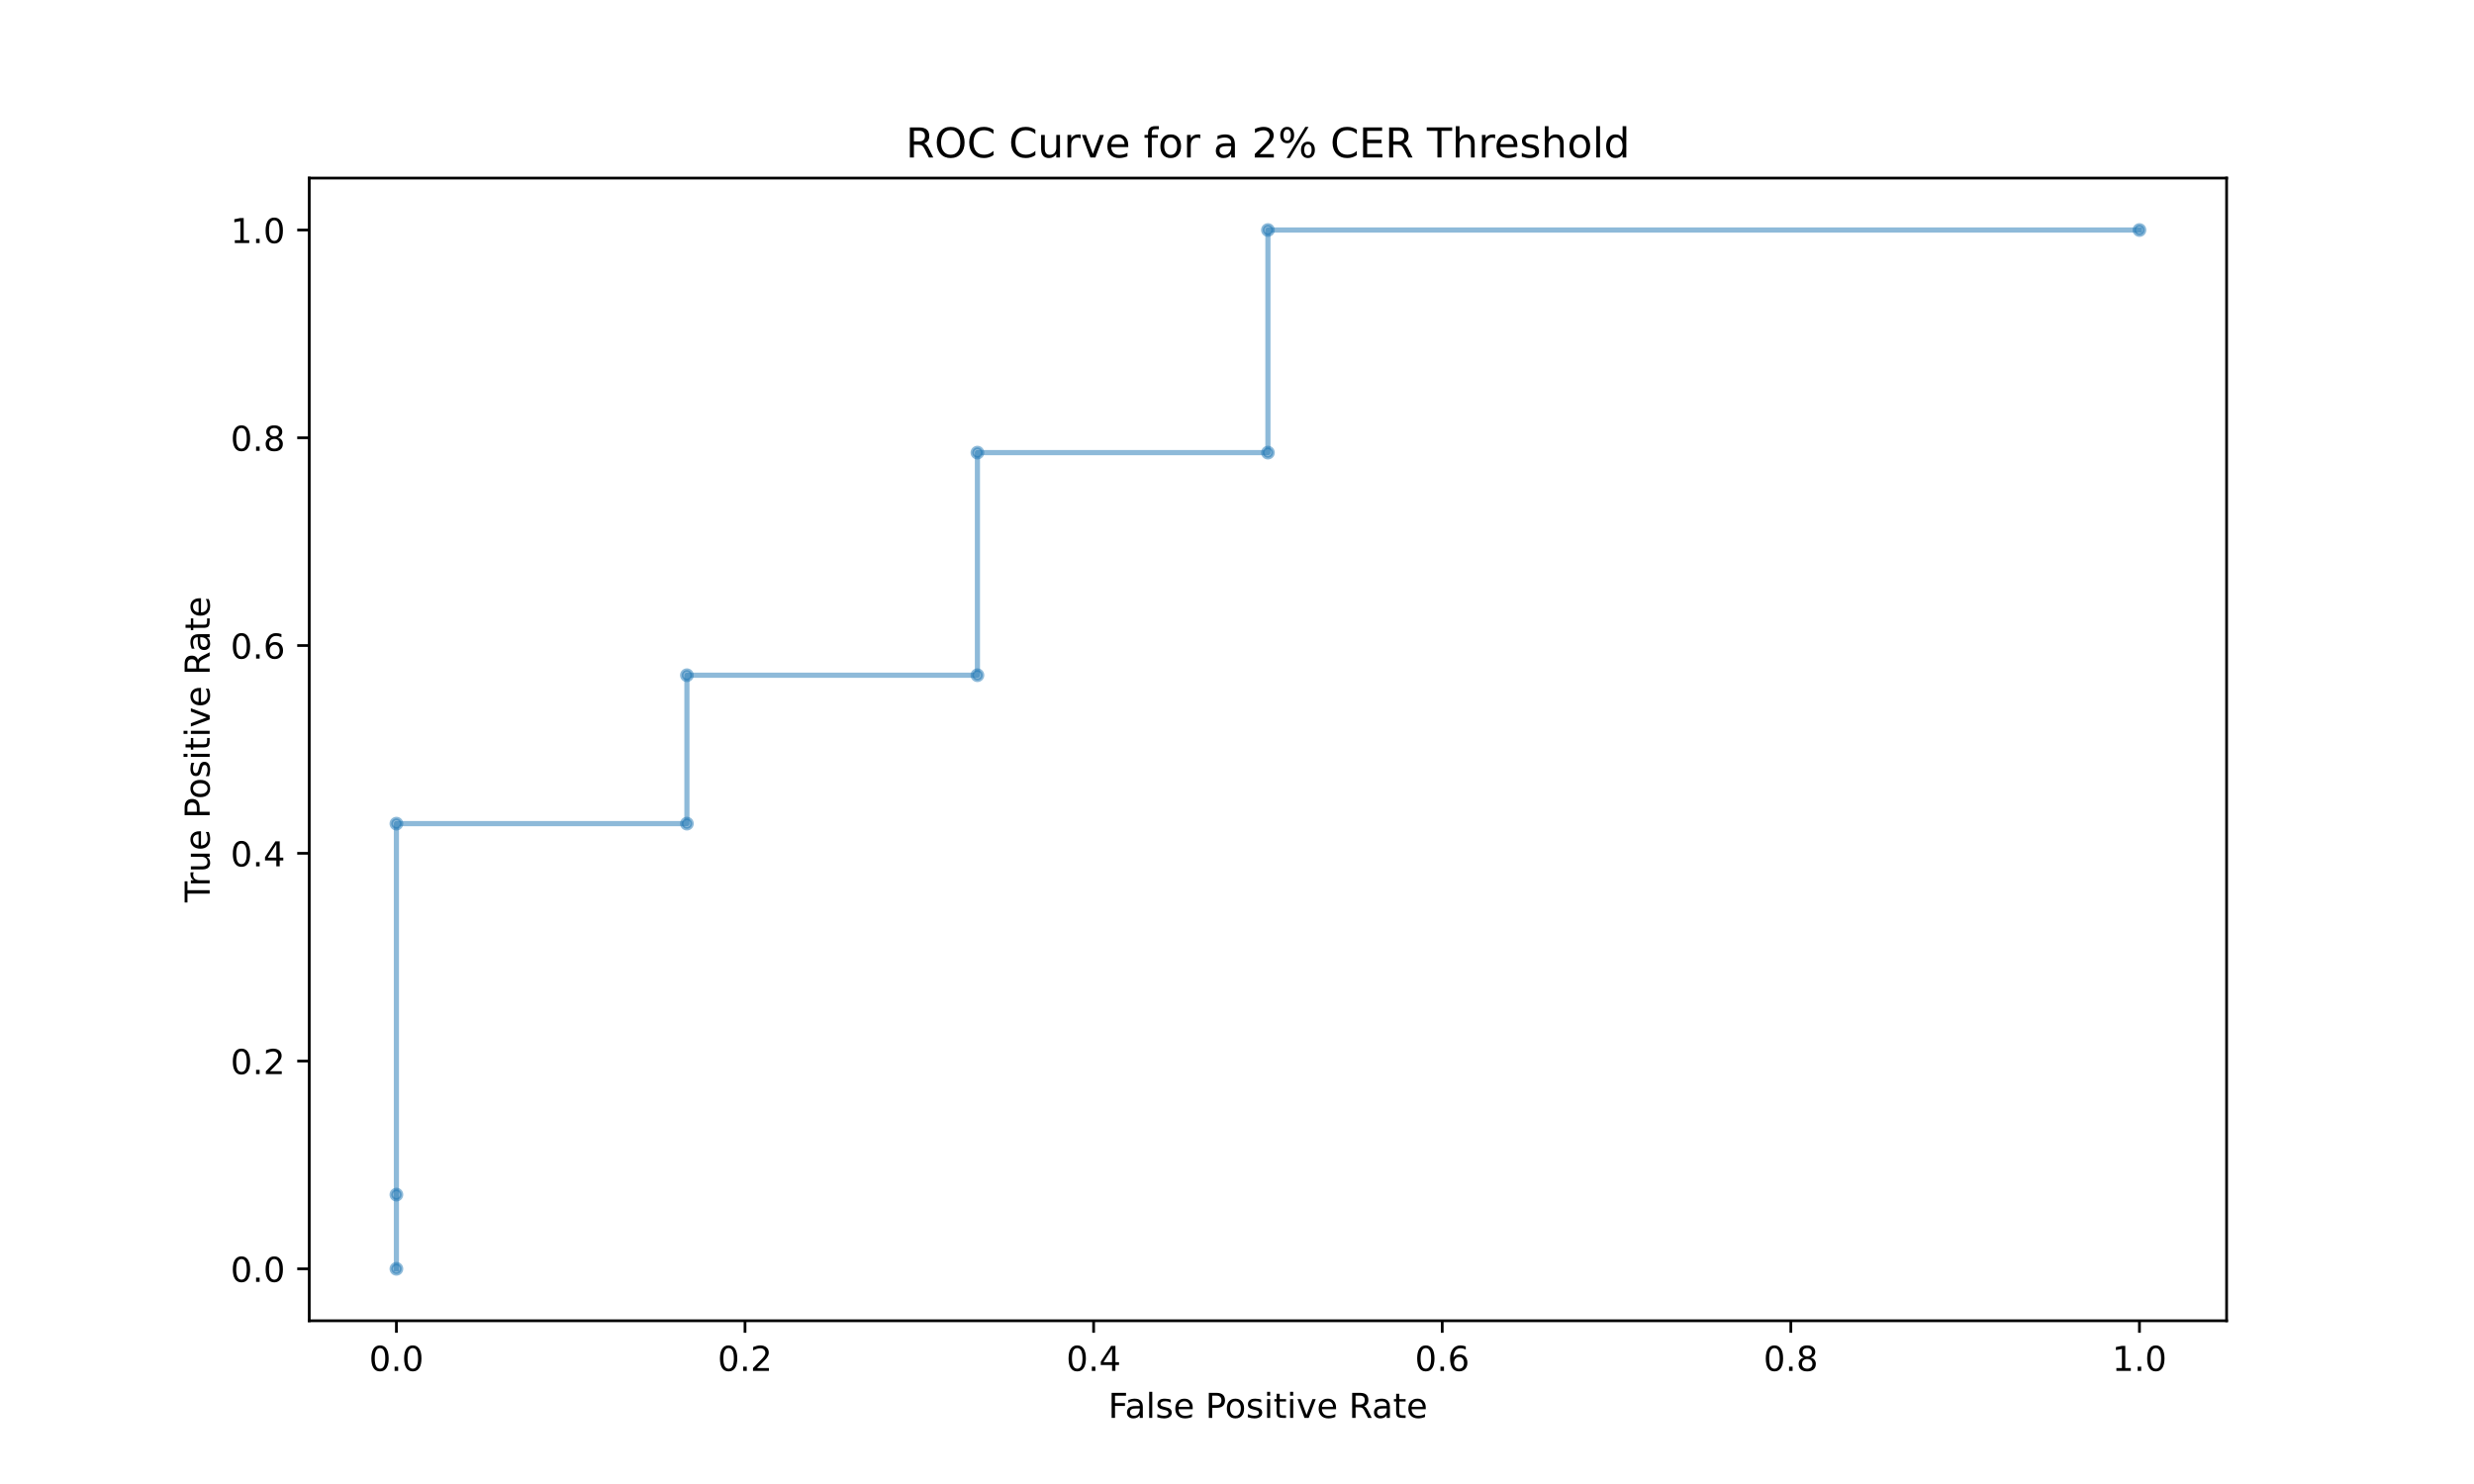
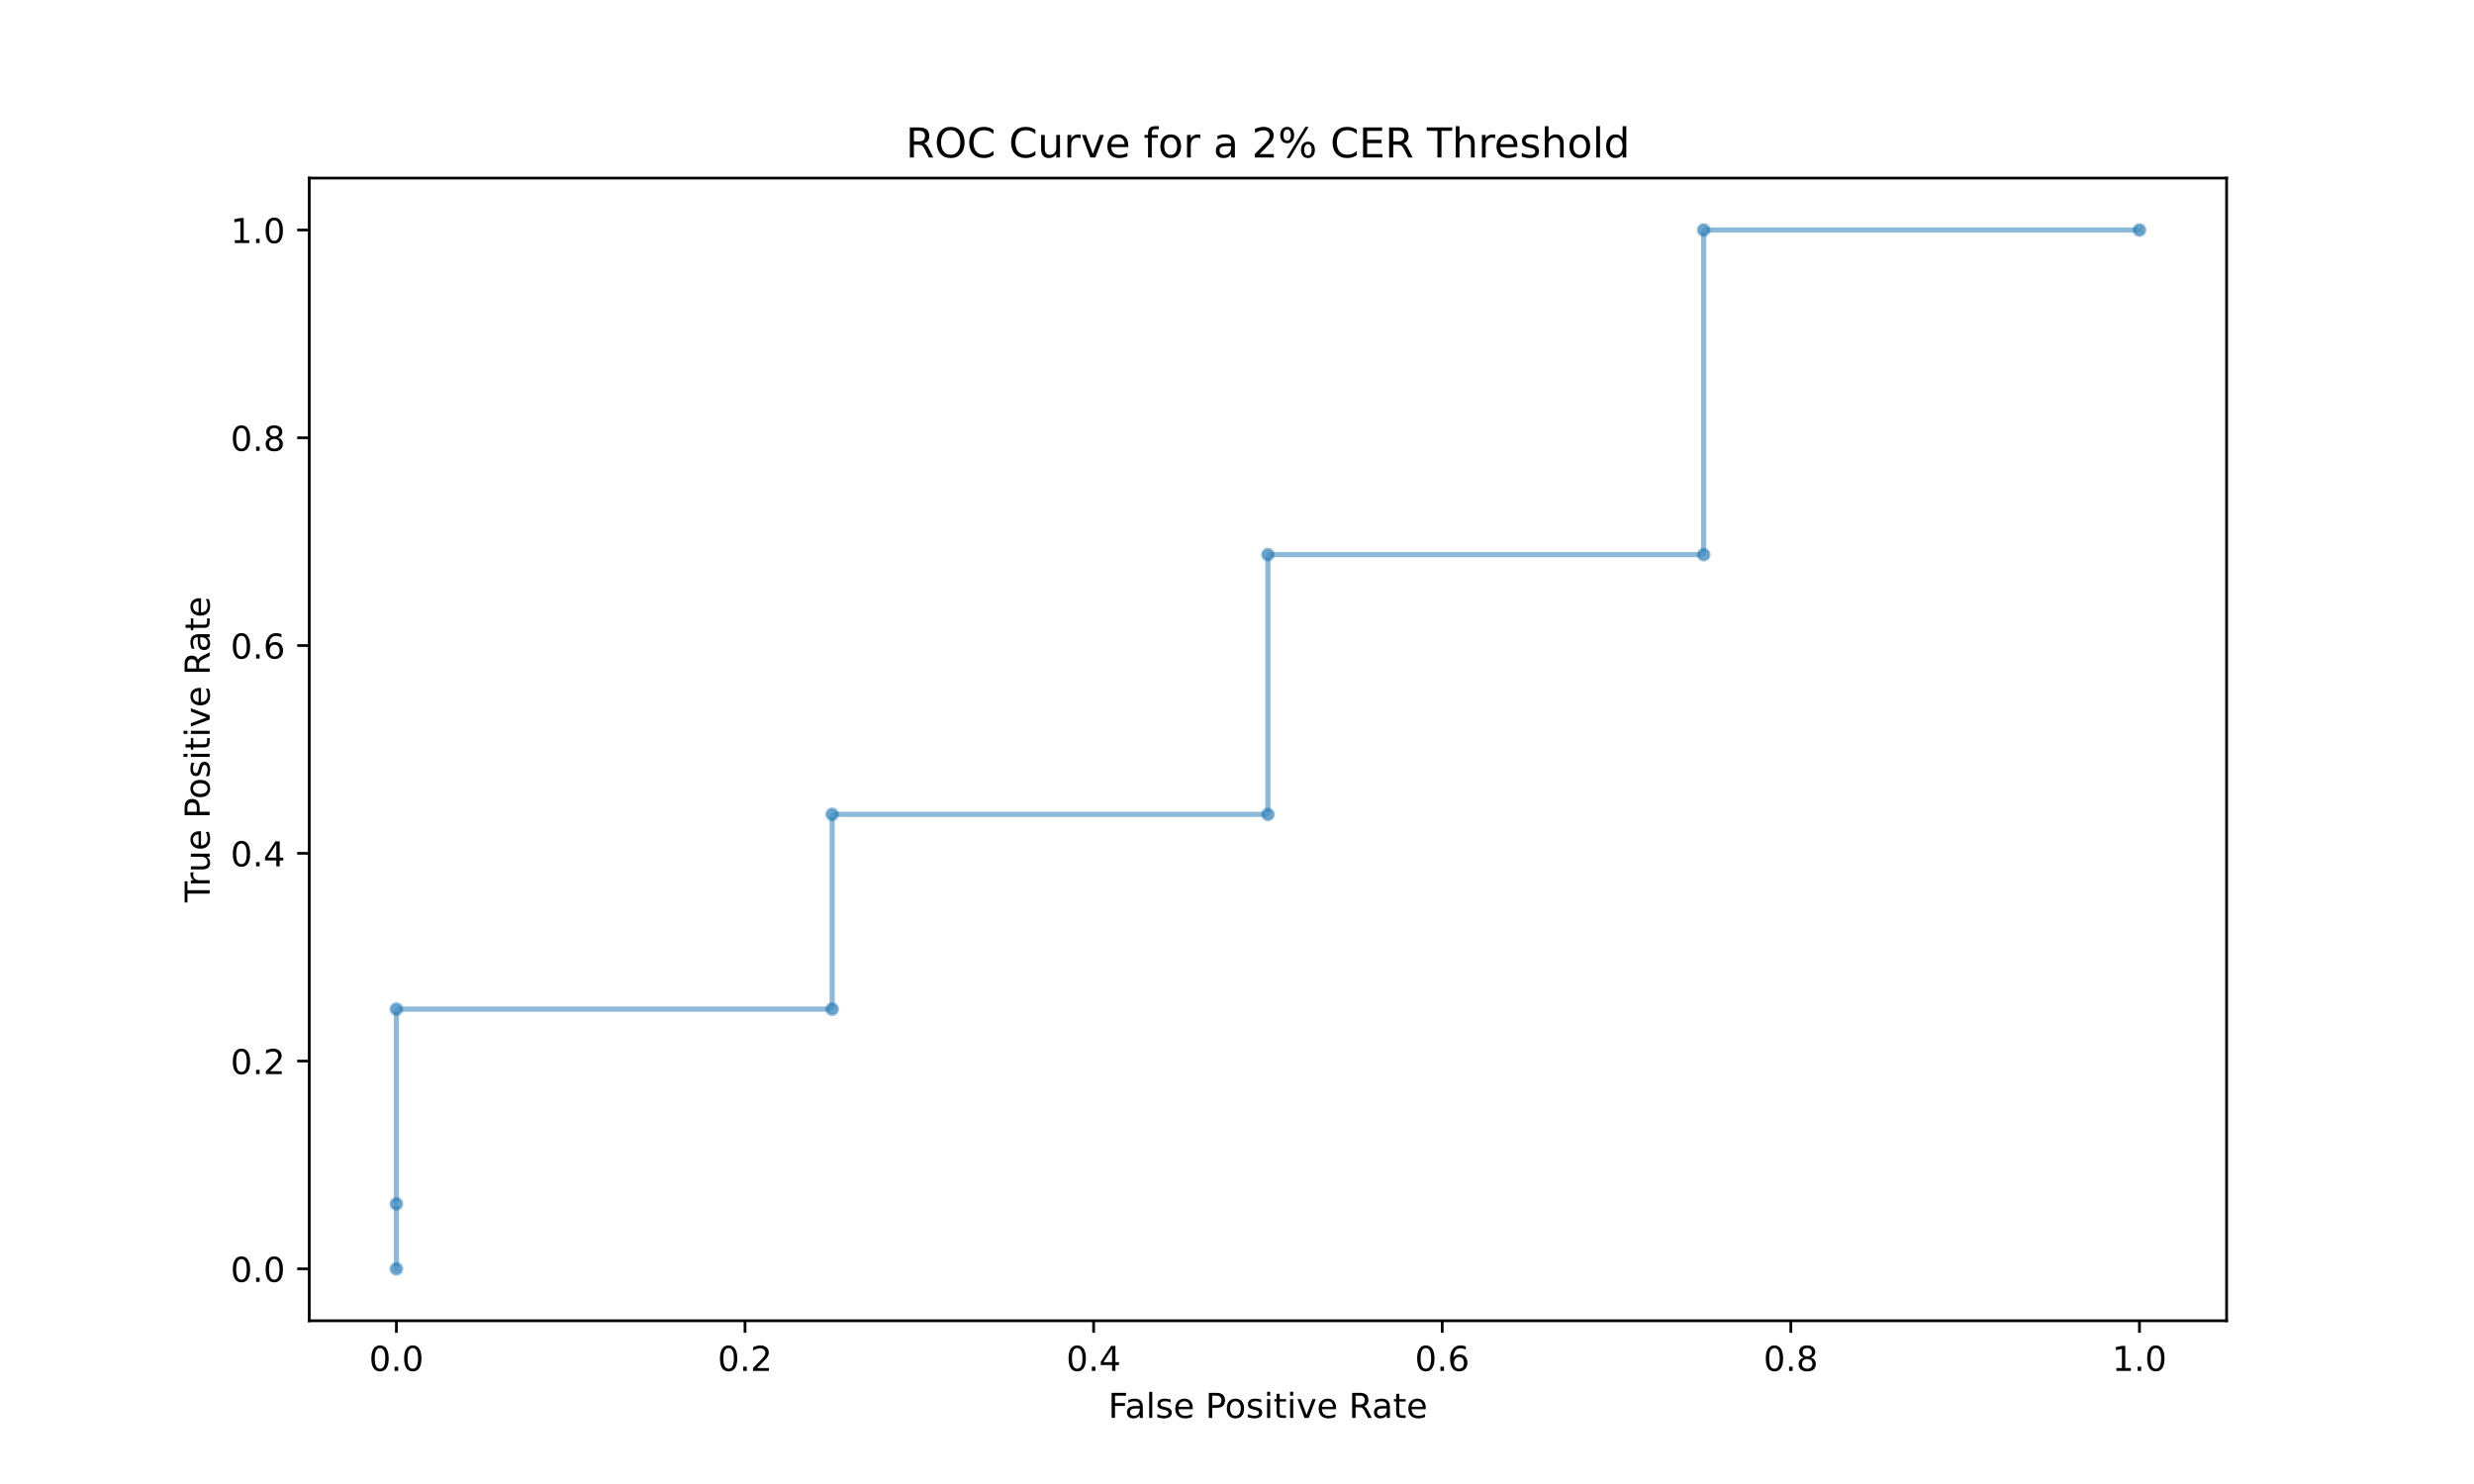
<svg xmlns="http://www.w3.org/2000/svg" xmlns:xlink="http://www.w3.org/1999/xlink" width="720pt" height="432pt" viewBox="0 0 720 432" version="1.1">
  <defs>
    <style type="text/css">*{stroke-linejoin: round; stroke-linecap: butt}</style>
  </defs>
  <g id="figure_1">
    <g id="patch_1">
      <path d="M 0 432  L 720 432  L 720 0  L 0 0  z " style="fill: #ffffff" />
    </g>
    <g id="axes_1">
      <g id="patch_2">
        <path d="M 90 384.48  L 648 384.48  L 648 51.84  L 90 51.84  z " style="fill: #ffffff" />
      </g>
      <g id="matplotlib.axis_1">
        <g id="xtick_1">
          <g id="line2d_1">
            <defs>
-               <path id="m56f8da2e51" d="M 0 0  L 0 3.5  " style="stroke: #000000; stroke-width: 0.8" />
+               <path id="m52ede1d2b9" d="M 0 0  L 0 3.5  " style="stroke: #000000; stroke-width: 0.8" />
            </defs>
            <g>
-               <use xlink:href="#m56f8da2e51" x="115.364" y="384.48" style="stroke: #000000; stroke-width: 0.8" />
+               <use xlink:href="#m52ede1d2b9" x="115.364" y="384.48" style="stroke: #000000; stroke-width: 0.8" />
            </g>
          </g>
          <g id="text_1">
            <g transform="translate(107.4121 399.0784) scale(0.1 -0.1)">
              <defs>
                <path id="DejaVuSans-30" d="M 2034 4250  Q 1547 4250 1301 3770  Q 1056 3291 1056 2328  Q 1056 1369 1301 889  Q 1547 409 2034 409  Q 2525 409 2770 889  Q 3016 1369 3016 2328  Q 3016 3291 2770 3770  Q 2525 4250 2034 4250  z M 2034 4750  Q 2819 4750 3233 4129  Q 3647 3509 3647 2328  Q 3647 1150 3233 529  Q 2819 -91 2034 -91  Q 1250 -91 836 529  Q 422 1150 422 2328  Q 422 3509 836 4129  Q 1250 4750 2034 4750  z " transform="scale(0.015625)" />
                <path id="DejaVuSans-2e" d="M 684 794  L 1344 794  L 1344 0  L 684 0  L 684 794  z " transform="scale(0.015625)" />
              </defs>
              <use xlink:href="#DejaVuSans-30" />
              <use xlink:href="#DejaVuSans-2e" transform="translate(63.62305 0)" />
              <use xlink:href="#DejaVuSans-30" transform="translate(95.41016 0)" />
            </g>
          </g>
        </g>
        <g id="xtick_2">
          <g id="line2d_2">
            <g>
-               <use xlink:href="#m56f8da2e51" x="216.818" y="384.48" style="stroke: #000000; stroke-width: 0.8" />
+               <use xlink:href="#m52ede1d2b9" x="216.818" y="384.48" style="stroke: #000000; stroke-width: 0.8" />
            </g>
          </g>
          <g id="text_2">
            <g transform="translate(208.8666 399.0784) scale(0.1 -0.1)">
              <defs>
                <path id="DejaVuSans-32" d="M 1228 531  L 3431 531  L 3431 0  L 469 0  L 469 531  Q 828 903 1448 1529  Q 2069 2156 2228 2338  Q 2531 2678 2651 2914  Q 2772 3150 2772 3378  Q 2772 3750 2511 3984  Q 2250 4219 1831 4219  Q 1534 4219 1204 4116  Q 875 4013 500 3803  L 500 4441  Q 881 4594 1212 4672  Q 1544 4750 1819 4750  Q 2544 4750 2975 4387  Q 3406 4025 3406 3419  Q 3406 3131 3298 2873  Q 3191 2616 2906 2266  Q 2828 2175 2409 1742  Q 1991 1309 1228 531  z " transform="scale(0.015625)" />
              </defs>
              <use xlink:href="#DejaVuSans-30" />
              <use xlink:href="#DejaVuSans-2e" transform="translate(63.62305 0)" />
              <use xlink:href="#DejaVuSans-32" transform="translate(95.41016 0)" />
            </g>
          </g>
        </g>
        <g id="xtick_3">
          <g id="line2d_3">
            <g>
-               <use xlink:href="#m56f8da2e51" x="318.273" y="384.48" style="stroke: #000000; stroke-width: 0.8" />
+               <use xlink:href="#m52ede1d2b9" x="318.273" y="384.48" style="stroke: #000000; stroke-width: 0.8" />
            </g>
          </g>
          <g id="text_3">
            <g transform="translate(310.3212 399.0784) scale(0.1 -0.1)">
              <defs>
                <path id="DejaVuSans-34" d="M 2419 4116  L 825 1625  L 2419 1625  L 2419 4116  z M 2253 4666  L 3047 4666  L 3047 1625  L 3713 1625  L 3713 1100  L 3047 1100  L 3047 0  L 2419 0  L 2419 1100  L 313 1100  L 313 1709  L 2253 4666  z " transform="scale(0.015625)" />
              </defs>
              <use xlink:href="#DejaVuSans-30" />
              <use xlink:href="#DejaVuSans-2e" transform="translate(63.62305 0)" />
              <use xlink:href="#DejaVuSans-34" transform="translate(95.41016 0)" />
            </g>
          </g>
        </g>
        <g id="xtick_4">
          <g id="line2d_4">
            <g>
-               <use xlink:href="#m56f8da2e51" x="419.727" y="384.48" style="stroke: #000000; stroke-width: 0.8" />
+               <use xlink:href="#m52ede1d2b9" x="419.727" y="384.48" style="stroke: #000000; stroke-width: 0.8" />
            </g>
          </g>
          <g id="text_4">
            <g transform="translate(411.7757 399.0784) scale(0.1 -0.1)">
              <defs>
                <path id="DejaVuSans-36" d="M 2113 2584  Q 1688 2584 1439 2293  Q 1191 2003 1191 1497  Q 1191 994 1439 701  Q 1688 409 2113 409  Q 2538 409 2786 701  Q 3034 994 3034 1497  Q 3034 2003 2786 2293  Q 2538 2584 2113 2584  z M 3366 4563  L 3366 3988  Q 3128 4100 2886 4159  Q 2644 4219 2406 4219  Q 1781 4219 1451 3797  Q 1122 3375 1075 2522  Q 1259 2794 1537 2939  Q 1816 3084 2150 3084  Q 2853 3084 3261 2657  Q 3669 2231 3669 1497  Q 3669 778 3244 343  Q 2819 -91 2113 -91  Q 1303 -91 875 529  Q 447 1150 447 2328  Q 447 3434 972 4092  Q 1497 4750 2381 4750  Q 2619 4750 2861 4703  Q 3103 4656 3366 4563  z " transform="scale(0.015625)" />
              </defs>
              <use xlink:href="#DejaVuSans-30" />
              <use xlink:href="#DejaVuSans-2e" transform="translate(63.62305 0)" />
              <use xlink:href="#DejaVuSans-36" transform="translate(95.41016 0)" />
            </g>
          </g>
        </g>
        <g id="xtick_5">
          <g id="line2d_5">
            <g>
-               <use xlink:href="#m56f8da2e51" x="521.182" y="384.48" style="stroke: #000000; stroke-width: 0.8" />
+               <use xlink:href="#m52ede1d2b9" x="521.182" y="384.48" style="stroke: #000000; stroke-width: 0.8" />
            </g>
          </g>
          <g id="text_5">
            <g transform="translate(513.2303 399.0784) scale(0.1 -0.1)">
              <defs>
                <path id="DejaVuSans-38" d="M 2034 2216  Q 1584 2216 1326 1975  Q 1069 1734 1069 1313  Q 1069 891 1326 650  Q 1584 409 2034 409  Q 2484 409 2743 651  Q 3003 894 3003 1313  Q 3003 1734 2745 1975  Q 2488 2216 2034 2216  z M 1403 2484  Q 997 2584 770 2862  Q 544 3141 544 3541  Q 544 4100 942 4425  Q 1341 4750 2034 4750  Q 2731 4750 3128 4425  Q 3525 4100 3525 3541  Q 3525 3141 3298 2862  Q 3072 2584 2669 2484  Q 3125 2378 3379 2068  Q 3634 1759 3634 1313  Q 3634 634 3220 271  Q 2806 -91 2034 -91  Q 1263 -91 848 271  Q 434 634 434 1313  Q 434 1759 690 2068  Q 947 2378 1403 2484  z M 1172 3481  Q 1172 3119 1398 2916  Q 1625 2713 2034 2713  Q 2441 2713 2670 2916  Q 2900 3119 2900 3481  Q 2900 3844 2670 4047  Q 2441 4250 2034 4250  Q 1625 4250 1398 4047  Q 1172 3844 1172 3481  z " transform="scale(0.015625)" />
              </defs>
              <use xlink:href="#DejaVuSans-30" />
              <use xlink:href="#DejaVuSans-2e" transform="translate(63.62305 0)" />
              <use xlink:href="#DejaVuSans-38" transform="translate(95.41016 0)" />
            </g>
          </g>
        </g>
        <g id="xtick_6">
          <g id="line2d_6">
            <g>
-               <use xlink:href="#m56f8da2e51" x="622.636" y="384.48" style="stroke: #000000; stroke-width: 0.8" />
+               <use xlink:href="#m52ede1d2b9" x="622.636" y="384.48" style="stroke: #000000; stroke-width: 0.8" />
            </g>
          </g>
          <g id="text_6">
            <g transform="translate(614.6848 399.0784) scale(0.1 -0.1)">
              <defs>
                <path id="DejaVuSans-31" d="M 794 531  L 1825 531  L 1825 4091  L 703 3866  L 703 4441  L 1819 4666  L 2450 4666  L 2450 531  L 3481 531  L 3481 0  L 794 0  L 794 531  z " transform="scale(0.015625)" />
              </defs>
              <use xlink:href="#DejaVuSans-31" />
              <use xlink:href="#DejaVuSans-2e" transform="translate(63.62305 0)" />
              <use xlink:href="#DejaVuSans-30" transform="translate(95.41016 0)" />
            </g>
          </g>
        </g>
        <g id="text_7">
          <g transform="translate(322.5336 412.7566) scale(0.1 -0.1)">
            <defs>
              <path id="DejaVuSans-46" d="M 628 4666  L 3309 4666  L 3309 4134  L 1259 4134  L 1259 2759  L 3109 2759  L 3109 2228  L 1259 2228  L 1259 0  L 628 0  L 628 4666  z " transform="scale(0.015625)" />
              <path id="DejaVuSans-61" d="M 2194 1759  Q 1497 1759 1228 1600  Q 959 1441 959 1056  Q 959 750 1161 570  Q 1363 391 1709 391  Q 2188 391 2477 730  Q 2766 1069 2766 1631  L 2766 1759  L 2194 1759  z M 3341 1997  L 3341 0  L 2766 0  L 2766 531  Q 2569 213 2275 61  Q 1981 -91 1556 -91  Q 1019 -91 701 211  Q 384 513 384 1019  Q 384 1609 779 1909  Q 1175 2209 1959 2209  L 2766 2209  L 2766 2266  Q 2766 2663 2505 2880  Q 2244 3097 1772 3097  Q 1472 3097 1187 3025  Q 903 2953 641 2809  L 641 3341  Q 956 3463 1253 3523  Q 1550 3584 1831 3584  Q 2591 3584 2966 3190  Q 3341 2797 3341 1997  z " transform="scale(0.015625)" />
              <path id="DejaVuSans-6c" d="M 603 4863  L 1178 4863  L 1178 0  L 603 0  L 603 4863  z " transform="scale(0.015625)" />
              <path id="DejaVuSans-73" d="M 2834 3397  L 2834 2853  Q 2591 2978 2328 3040  Q 2066 3103 1784 3103  Q 1356 3103 1142 2972  Q 928 2841 928 2578  Q 928 2378 1081 2264  Q 1234 2150 1697 2047  L 1894 2003  Q 2506 1872 2764 1633  Q 3022 1394 3022 966  Q 3022 478 2636 193  Q 2250 -91 1575 -91  Q 1294 -91 989 -36  Q 684 19 347 128  L 347 722  Q 666 556 975 473  Q 1284 391 1588 391  Q 1994 391 2212 530  Q 2431 669 2431 922  Q 2431 1156 2273 1281  Q 2116 1406 1581 1522  L 1381 1569  Q 847 1681 609 1914  Q 372 2147 372 2553  Q 372 3047 722 3315  Q 1072 3584 1716 3584  Q 2034 3584 2315 3537  Q 2597 3491 2834 3397  z " transform="scale(0.015625)" />
              <path id="DejaVuSans-65" d="M 3597 1894  L 3597 1613  L 953 1613  Q 991 1019 1311 708  Q 1631 397 2203 397  Q 2534 397 2845 478  Q 3156 559 3463 722  L 3463 178  Q 3153 47 2828 -22  Q 2503 -91 2169 -91  Q 1331 -91 842 396  Q 353 884 353 1716  Q 353 2575 817 3079  Q 1281 3584 2069 3584  Q 2775 3584 3186 3129  Q 3597 2675 3597 1894  z M 3022 2063  Q 3016 2534 2758 2815  Q 2500 3097 2075 3097  Q 1594 3097 1305 2825  Q 1016 2553 972 2059  L 3022 2063  z " transform="scale(0.015625)" />
              <path id="DejaVuSans-20" transform="scale(0.015625)" />
              <path id="DejaVuSans-50" d="M 1259 4147  L 1259 2394  L 2053 2394  Q 2494 2394 2734 2622  Q 2975 2850 2975 3272  Q 2975 3691 2734 3919  Q 2494 4147 2053 4147  L 1259 4147  z M 628 4666  L 2053 4666  Q 2838 4666 3239 4311  Q 3641 3956 3641 3272  Q 3641 2581 3239 2228  Q 2838 1875 2053 1875  L 1259 1875  L 1259 0  L 628 0  L 628 4666  z " transform="scale(0.015625)" />
              <path id="DejaVuSans-6f" d="M 1959 3097  Q 1497 3097 1228 2736  Q 959 2375 959 1747  Q 959 1119 1226 758  Q 1494 397 1959 397  Q 2419 397 2687 759  Q 2956 1122 2956 1747  Q 2956 2369 2687 2733  Q 2419 3097 1959 3097  z M 1959 3584  Q 2709 3584 3137 3096  Q 3566 2609 3566 1747  Q 3566 888 3137 398  Q 2709 -91 1959 -91  Q 1206 -91 779 398  Q 353 888 353 1747  Q 353 2609 779 3096  Q 1206 3584 1959 3584  z " transform="scale(0.015625)" />
              <path id="DejaVuSans-69" d="M 603 3500  L 1178 3500  L 1178 0  L 603 0  L 603 3500  z M 603 4863  L 1178 4863  L 1178 4134  L 603 4134  L 603 4863  z " transform="scale(0.015625)" />
              <path id="DejaVuSans-74" d="M 1172 4494  L 1172 3500  L 2356 3500  L 2356 3053  L 1172 3053  L 1172 1153  Q 1172 725 1289 603  Q 1406 481 1766 481  L 2356 481  L 2356 0  L 1766 0  Q 1100 0 847 248  Q 594 497 594 1153  L 594 3053  L 172 3053  L 172 3500  L 594 3500  L 594 4494  L 1172 4494  z " transform="scale(0.015625)" />
              <path id="DejaVuSans-76" d="M 191 3500  L 800 3500  L 1894 563  L 2988 3500  L 3597 3500  L 2284 0  L 1503 0  L 191 3500  z " transform="scale(0.015625)" />
              <path id="DejaVuSans-52" d="M 2841 2188  Q 3044 2119 3236 1894  Q 3428 1669 3622 1275  L 4263 0  L 3584 0  L 2988 1197  Q 2756 1666 2539 1819  Q 2322 1972 1947 1972  L 1259 1972  L 1259 0  L 628 0  L 628 4666  L 2053 4666  Q 2853 4666 3247 4331  Q 3641 3997 3641 3322  Q 3641 2881 3436 2590  Q 3231 2300 2841 2188  z M 1259 4147  L 1259 2491  L 2053 2491  Q 2509 2491 2742 2702  Q 2975 2913 2975 3322  Q 2975 3731 2742 3939  Q 2509 4147 2053 4147  L 1259 4147  z " transform="scale(0.015625)" />
            </defs>
            <use xlink:href="#DejaVuSans-46" />
            <use xlink:href="#DejaVuSans-61" transform="translate(48.39453 0)" />
            <use xlink:href="#DejaVuSans-6c" transform="translate(109.6738 0)" />
            <use xlink:href="#DejaVuSans-73" transform="translate(137.457 0)" />
            <use xlink:href="#DejaVuSans-65" transform="translate(189.5566 0)" />
            <use xlink:href="#DejaVuSans-20" transform="translate(251.0801 0)" />
            <use xlink:href="#DejaVuSans-50" transform="translate(282.8672 0)" />
            <use xlink:href="#DejaVuSans-6f" transform="translate(339.5449 0)" />
            <use xlink:href="#DejaVuSans-73" transform="translate(400.7266 0)" />
            <use xlink:href="#DejaVuSans-69" transform="translate(452.8262 0)" />
            <use xlink:href="#DejaVuSans-74" transform="translate(480.6094 0)" />
            <use xlink:href="#DejaVuSans-69" transform="translate(519.8184 0)" />
            <use xlink:href="#DejaVuSans-76" transform="translate(547.6016 0)" />
            <use xlink:href="#DejaVuSans-65" transform="translate(606.7812 0)" />
            <use xlink:href="#DejaVuSans-20" transform="translate(668.3047 0)" />
            <use xlink:href="#DejaVuSans-52" transform="translate(700.0918 0)" />
            <use xlink:href="#DejaVuSans-61" transform="translate(767.3242 0)" />
            <use xlink:href="#DejaVuSans-74" transform="translate(828.6035 0)" />
            <use xlink:href="#DejaVuSans-65" transform="translate(867.8125 0)" />
          </g>
        </g>
      </g>
      <g id="matplotlib.axis_2">
        <g id="ytick_1">
          <g id="line2d_7">
            <defs>
-               <path id="m5f3d1c9822" d="M 0 0  L -3.5 0  " style="stroke: #000000; stroke-width: 0.8" />
+               <path id="m0d89ca535a" d="M 0 0  L -3.5 0  " style="stroke: #000000; stroke-width: 0.8" />
            </defs>
            <g>
-               <use xlink:href="#m5f3d1c9822" x="90" y="369.36" style="stroke: #000000; stroke-width: 0.8" />
+               <use xlink:href="#m0d89ca535a" x="90" y="369.36" style="stroke: #000000; stroke-width: 0.8" />
            </g>
          </g>
          <g id="text_8">
            <g transform="translate(67.09687 373.1592) scale(0.1 -0.1)">
              <use xlink:href="#DejaVuSans-30" />
              <use xlink:href="#DejaVuSans-2e" transform="translate(63.62305 0)" />
              <use xlink:href="#DejaVuSans-30" transform="translate(95.41016 0)" />
            </g>
          </g>
        </g>
        <g id="ytick_2">
          <g id="line2d_8">
            <g>
-               <use xlink:href="#m5f3d1c9822" x="90" y="308.88" style="stroke: #000000; stroke-width: 0.8" />
+               <use xlink:href="#m0d89ca535a" x="90" y="308.88" style="stroke: #000000; stroke-width: 0.8" />
            </g>
          </g>
          <g id="text_9">
            <g transform="translate(67.09687 312.6792) scale(0.1 -0.1)">
              <use xlink:href="#DejaVuSans-30" />
              <use xlink:href="#DejaVuSans-2e" transform="translate(63.62305 0)" />
              <use xlink:href="#DejaVuSans-32" transform="translate(95.41016 0)" />
            </g>
          </g>
        </g>
        <g id="ytick_3">
          <g id="line2d_9">
            <g>
-               <use xlink:href="#m5f3d1c9822" x="90" y="248.4" style="stroke: #000000; stroke-width: 0.8" />
+               <use xlink:href="#m0d89ca535a" x="90" y="248.4" style="stroke: #000000; stroke-width: 0.8" />
            </g>
          </g>
          <g id="text_10">
            <g transform="translate(67.09687 252.1992) scale(0.1 -0.1)">
              <use xlink:href="#DejaVuSans-30" />
              <use xlink:href="#DejaVuSans-2e" transform="translate(63.62305 0)" />
              <use xlink:href="#DejaVuSans-34" transform="translate(95.41016 0)" />
            </g>
          </g>
        </g>
        <g id="ytick_4">
          <g id="line2d_10">
            <g>
-               <use xlink:href="#m5f3d1c9822" x="90" y="187.92" style="stroke: #000000; stroke-width: 0.8" />
+               <use xlink:href="#m0d89ca535a" x="90" y="187.92" style="stroke: #000000; stroke-width: 0.8" />
            </g>
          </g>
          <g id="text_11">
            <g transform="translate(67.09687 191.7192) scale(0.1 -0.1)">
              <use xlink:href="#DejaVuSans-30" />
              <use xlink:href="#DejaVuSans-2e" transform="translate(63.62305 0)" />
              <use xlink:href="#DejaVuSans-36" transform="translate(95.41016 0)" />
            </g>
          </g>
        </g>
        <g id="ytick_5">
          <g id="line2d_11">
            <g>
-               <use xlink:href="#m5f3d1c9822" x="90" y="127.44" style="stroke: #000000; stroke-width: 0.8" />
+               <use xlink:href="#m0d89ca535a" x="90" y="127.44" style="stroke: #000000; stroke-width: 0.8" />
            </g>
          </g>
          <g id="text_12">
            <g transform="translate(67.09687 131.2392) scale(0.1 -0.1)">
              <use xlink:href="#DejaVuSans-30" />
              <use xlink:href="#DejaVuSans-2e" transform="translate(63.62305 0)" />
              <use xlink:href="#DejaVuSans-38" transform="translate(95.41016 0)" />
            </g>
          </g>
        </g>
        <g id="ytick_6">
          <g id="line2d_12">
            <g>
-               <use xlink:href="#m5f3d1c9822" x="90" y="66.96" style="stroke: #000000; stroke-width: 0.8" />
+               <use xlink:href="#m0d89ca535a" x="90" y="66.96" style="stroke: #000000; stroke-width: 0.8" />
            </g>
          </g>
          <g id="text_13">
            <g transform="translate(67.09687 70.75922) scale(0.1 -0.1)">
              <use xlink:href="#DejaVuSans-31" />
              <use xlink:href="#DejaVuSans-2e" transform="translate(63.62305 0)" />
              <use xlink:href="#DejaVuSans-30" transform="translate(95.41016 0)" />
            </g>
          </g>
        </g>
        <g id="text_14">
          <g transform="translate(61.01719 262.6897) rotate(-90) scale(0.1 -0.1)">
            <defs>
              <path id="DejaVuSans-54" d="M -19 4666  L 3928 4666  L 3928 4134  L 2272 4134  L 2272 0  L 1638 0  L 1638 4134  L -19 4134  L -19 4666  z " transform="scale(0.015625)" />
              <path id="DejaVuSans-72" d="M 2631 2963  Q 2534 3019 2420 3045  Q 2306 3072 2169 3072  Q 1681 3072 1420 2755  Q 1159 2438 1159 1844  L 1159 0  L 581 0  L 581 3500  L 1159 3500  L 1159 2956  Q 1341 3275 1631 3429  Q 1922 3584 2338 3584  Q 2397 3584 2469 3576  Q 2541 3569 2628 3553  L 2631 2963  z " transform="scale(0.015625)" />
              <path id="DejaVuSans-75" d="M 544 1381  L 544 3500  L 1119 3500  L 1119 1403  Q 1119 906 1312 657  Q 1506 409 1894 409  Q 2359 409 2629 706  Q 2900 1003 2900 1516  L 2900 3500  L 3475 3500  L 3475 0  L 2900 0  L 2900 538  Q 2691 219 2414 64  Q 2138 -91 1772 -91  Q 1169 -91 856 284  Q 544 659 544 1381  z M 1991 3584  L 1991 3584  z " transform="scale(0.015625)" />
            </defs>
            <use xlink:href="#DejaVuSans-54" />
            <use xlink:href="#DejaVuSans-72" transform="translate(46.33398 0)" />
            <use xlink:href="#DejaVuSans-75" transform="translate(87.44727 0)" />
            <use xlink:href="#DejaVuSans-65" transform="translate(150.8262 0)" />
            <use xlink:href="#DejaVuSans-20" transform="translate(212.3496 0)" />
            <use xlink:href="#DejaVuSans-50" transform="translate(244.1367 0)" />
            <use xlink:href="#DejaVuSans-6f" transform="translate(300.8145 0)" />
            <use xlink:href="#DejaVuSans-73" transform="translate(361.9961 0)" />
            <use xlink:href="#DejaVuSans-69" transform="translate(414.0957 0)" />
            <use xlink:href="#DejaVuSans-74" transform="translate(441.8789 0)" />
            <use xlink:href="#DejaVuSans-69" transform="translate(481.0879 0)" />
            <use xlink:href="#DejaVuSans-76" transform="translate(508.8711 0)" />
            <use xlink:href="#DejaVuSans-65" transform="translate(568.0508 0)" />
            <use xlink:href="#DejaVuSans-20" transform="translate(629.5742 0)" />
            <use xlink:href="#DejaVuSans-52" transform="translate(661.3613 0)" />
            <use xlink:href="#DejaVuSans-61" transform="translate(728.5938 0)" />
            <use xlink:href="#DejaVuSans-74" transform="translate(789.873 0)" />
            <use xlink:href="#DejaVuSans-65" transform="translate(829.082 0)" />
          </g>
        </g>
      </g>
      <g id="line2d_13">
-         <path d="M 115.364 369.36  L 115.364 347.76  L 115.364 239.76  L 199.909 239.76  L 199.909 196.56  L 284.455 196.56  L 284.455 131.76  L 369 131.76  L 369 66.96  L 622.636 66.96  " clip-path="url(#p97d0289277)" style="fill: none; stroke: #1f77b4; stroke-opacity: 0.5; stroke-width: 1.5; stroke-linecap: square" />
+         <path d="M 115.364 369.36  L 115.364 350.46  L 115.364 293.76  L 242.182 293.76  L 242.182 237.06  L 369 237.06  L 369 161.46  L 495.818 161.46  L 495.818 66.96  L 622.636 66.96  " clip-path="url(#p37ef0c7975)" style="fill: none; stroke: #1f77b4; stroke-opacity: 0.5; stroke-width: 1.5; stroke-linecap: square" />
        <defs>
-           <path id="md8f5f20da3" d="M 0 1.5  C 0.398 1.5 0.779 1.342 1.061 1.061  C 1.342 0.779 1.5 0.398 1.5 0  C 1.5 -0.398 1.342 -0.779 1.061 -1.061  C 0.779 -1.342 0.398 -1.5 0 -1.5  C -0.398 -1.5 -0.779 -1.342 -1.061 -1.061  C -1.342 -0.779 -1.5 -0.398 -1.5 0  C -1.5 0.398 -1.342 0.779 -1.061 1.061  C -0.779 1.342 -0.398 1.5 0 1.5  z " style="stroke: #1f77b4; stroke-opacity: 0.5" />
+           <path id="md360999ee8" d="M 0 1.5  C 0.398 1.5 0.779 1.342 1.061 1.061  C 1.342 0.779 1.5 0.398 1.5 0  C 1.5 -0.398 1.342 -0.779 1.061 -1.061  C 0.779 -1.342 0.398 -1.5 0 -1.5  C -0.398 -1.5 -0.779 -1.342 -1.061 -1.061  C -1.342 -0.779 -1.5 -0.398 -1.5 0  C -1.5 0.398 -1.342 0.779 -1.061 1.061  C -0.779 1.342 -0.398 1.5 0 1.5  z " style="stroke: #1f77b4; stroke-opacity: 0.5" />
        </defs>
-         <g clip-path="url(#p97d0289277)">
-           <use xlink:href="#md8f5f20da3" x="115.364" y="369.36" style="fill: #1f77b4; fill-opacity: 0.5; stroke: #1f77b4; stroke-opacity: 0.5" />
-           <use xlink:href="#md8f5f20da3" x="115.364" y="347.76" style="fill: #1f77b4; fill-opacity: 0.5; stroke: #1f77b4; stroke-opacity: 0.5" />
-           <use xlink:href="#md8f5f20da3" x="115.364" y="239.76" style="fill: #1f77b4; fill-opacity: 0.5; stroke: #1f77b4; stroke-opacity: 0.5" />
-           <use xlink:href="#md8f5f20da3" x="199.909" y="239.76" style="fill: #1f77b4; fill-opacity: 0.5; stroke: #1f77b4; stroke-opacity: 0.5" />
-           <use xlink:href="#md8f5f20da3" x="199.909" y="196.56" style="fill: #1f77b4; fill-opacity: 0.5; stroke: #1f77b4; stroke-opacity: 0.5" />
-           <use xlink:href="#md8f5f20da3" x="284.455" y="196.56" style="fill: #1f77b4; fill-opacity: 0.5; stroke: #1f77b4; stroke-opacity: 0.5" />
-           <use xlink:href="#md8f5f20da3" x="284.455" y="131.76" style="fill: #1f77b4; fill-opacity: 0.5; stroke: #1f77b4; stroke-opacity: 0.5" />
-           <use xlink:href="#md8f5f20da3" x="369" y="131.76" style="fill: #1f77b4; fill-opacity: 0.5; stroke: #1f77b4; stroke-opacity: 0.5" />
-           <use xlink:href="#md8f5f20da3" x="369" y="66.96" style="fill: #1f77b4; fill-opacity: 0.5; stroke: #1f77b4; stroke-opacity: 0.5" />
-           <use xlink:href="#md8f5f20da3" x="622.636" y="66.96" style="fill: #1f77b4; fill-opacity: 0.5; stroke: #1f77b4; stroke-opacity: 0.5" />
+         <g clip-path="url(#p37ef0c7975)">
+           <use xlink:href="#md360999ee8" x="115.364" y="369.36" style="fill: #1f77b4; fill-opacity: 0.5; stroke: #1f77b4; stroke-opacity: 0.5" />
+           <use xlink:href="#md360999ee8" x="115.364" y="350.46" style="fill: #1f77b4; fill-opacity: 0.5; stroke: #1f77b4; stroke-opacity: 0.5" />
+           <use xlink:href="#md360999ee8" x="115.364" y="293.76" style="fill: #1f77b4; fill-opacity: 0.5; stroke: #1f77b4; stroke-opacity: 0.5" />
+           <use xlink:href="#md360999ee8" x="242.182" y="293.76" style="fill: #1f77b4; fill-opacity: 0.5; stroke: #1f77b4; stroke-opacity: 0.5" />
+           <use xlink:href="#md360999ee8" x="242.182" y="237.06" style="fill: #1f77b4; fill-opacity: 0.5; stroke: #1f77b4; stroke-opacity: 0.5" />
+           <use xlink:href="#md360999ee8" x="369" y="237.06" style="fill: #1f77b4; fill-opacity: 0.5; stroke: #1f77b4; stroke-opacity: 0.5" />
+           <use xlink:href="#md360999ee8" x="369" y="161.46" style="fill: #1f77b4; fill-opacity: 0.5; stroke: #1f77b4; stroke-opacity: 0.5" />
+           <use xlink:href="#md360999ee8" x="495.818" y="161.46" style="fill: #1f77b4; fill-opacity: 0.5; stroke: #1f77b4; stroke-opacity: 0.5" />
+           <use xlink:href="#md360999ee8" x="495.818" y="66.96" style="fill: #1f77b4; fill-opacity: 0.5; stroke: #1f77b4; stroke-opacity: 0.5" />
+           <use xlink:href="#md360999ee8" x="622.636" y="66.96" style="fill: #1f77b4; fill-opacity: 0.5; stroke: #1f77b4; stroke-opacity: 0.5" />
        </g>
      </g>
      <g id="patch_3">
        <path d="M 90 384.48  L 90 51.84  " style="fill: none; stroke: #000000; stroke-width: 0.8; stroke-linejoin: miter; stroke-linecap: square" />
      </g>
      <g id="patch_4">
        <path d="M 648 384.48  L 648 51.84  " style="fill: none; stroke: #000000; stroke-width: 0.8; stroke-linejoin: miter; stroke-linecap: square" />
      </g>
      <g id="patch_5">
        <path d="M 90 384.48  L 648 384.48  " style="fill: none; stroke: #000000; stroke-width: 0.8; stroke-linejoin: miter; stroke-linecap: square" />
      </g>
      <g id="patch_6">
        <path d="M 90 51.84  L 648 51.84  " style="fill: none; stroke: #000000; stroke-width: 0.8; stroke-linejoin: miter; stroke-linecap: square" />
      </g>
      <g id="text_15">
        <g transform="translate(263.6137 45.84) scale(0.12 -0.12)">
          <defs>
            <path id="DejaVuSans-4f" d="M 2522 4238  Q 1834 4238 1429 3725  Q 1025 3213 1025 2328  Q 1025 1447 1429 934  Q 1834 422 2522 422  Q 3209 422 3611 934  Q 4013 1447 4013 2328  Q 4013 3213 3611 3725  Q 3209 4238 2522 4238  z M 2522 4750  Q 3503 4750 4090 4092  Q 4678 3434 4678 2328  Q 4678 1225 4090 567  Q 3503 -91 2522 -91  Q 1538 -91 948 565  Q 359 1222 359 2328  Q 359 3434 948 4092  Q 1538 4750 2522 4750  z " transform="scale(0.015625)" />
            <path id="DejaVuSans-43" d="M 4122 4306  L 4122 3641  Q 3803 3938 3442 4084  Q 3081 4231 2675 4231  Q 1875 4231 1450 3742  Q 1025 3253 1025 2328  Q 1025 1406 1450 917  Q 1875 428 2675 428  Q 3081 428 3442 575  Q 3803 722 4122 1019  L 4122 359  Q 3791 134 3420 21  Q 3050 -91 2638 -91  Q 1578 -91 968 557  Q 359 1206 359 2328  Q 359 3453 968 4101  Q 1578 4750 2638 4750  Q 3056 4750 3426 4639  Q 3797 4528 4122 4306  z " transform="scale(0.015625)" />
            <path id="DejaVuSans-66" d="M 2375 4863  L 2375 4384  L 1825 4384  Q 1516 4384 1395 4259  Q 1275 4134 1275 3809  L 1275 3500  L 2222 3500  L 2222 3053  L 1275 3053  L 1275 0  L 697 0  L 697 3053  L 147 3053  L 147 3500  L 697 3500  L 697 3744  Q 697 4328 969 4595  Q 1241 4863 1831 4863  L 2375 4863  z " transform="scale(0.015625)" />
            <path id="DejaVuSans-25" d="M 4653 2053  Q 4381 2053 4226 1822  Q 4072 1591 4072 1178  Q 4072 772 4226 539  Q 4381 306 4653 306  Q 4919 306 5073 539  Q 5228 772 5228 1178  Q 5228 1588 5073 1820  Q 4919 2053 4653 2053  z M 4653 2450  Q 5147 2450 5437 2106  Q 5728 1763 5728 1178  Q 5728 594 5436 251  Q 5144 -91 4653 -91  Q 4153 -91 3862 251  Q 3572 594 3572 1178  Q 3572 1766 3864 2108  Q 4156 2450 4653 2450  z M 1428 4353  Q 1159 4353 1004 4120  Q 850 3888 850 3481  Q 850 3069 1003 2837  Q 1156 2606 1428 2606  Q 1700 2606 1854 2837  Q 2009 3069 2009 3481  Q 2009 3884 1853 4118  Q 1697 4353 1428 4353  z M 4250 4750  L 4750 4750  L 1831 -91  L 1331 -91  L 4250 4750  z M 1428 4750  Q 1922 4750 2215 4408  Q 2509 4066 2509 3481  Q 2509 2891 2217 2550  Q 1925 2209 1428 2209  Q 931 2209 642 2551  Q 353 2894 353 3481  Q 353 4063 643 4406  Q 934 4750 1428 4750  z " transform="scale(0.015625)" />
            <path id="DejaVuSans-45" d="M 628 4666  L 3578 4666  L 3578 4134  L 1259 4134  L 1259 2753  L 3481 2753  L 3481 2222  L 1259 2222  L 1259 531  L 3634 531  L 3634 0  L 628 0  L 628 4666  z " transform="scale(0.015625)" />
            <path id="DejaVuSans-68" d="M 3513 2113  L 3513 0  L 2938 0  L 2938 2094  Q 2938 2591 2744 2837  Q 2550 3084 2163 3084  Q 1697 3084 1428 2787  Q 1159 2491 1159 1978  L 1159 0  L 581 0  L 581 4863  L 1159 4863  L 1159 2956  Q 1366 3272 1645 3428  Q 1925 3584 2291 3584  Q 2894 3584 3203 3211  Q 3513 2838 3513 2113  z " transform="scale(0.015625)" />
            <path id="DejaVuSans-64" d="M 2906 2969  L 2906 4863  L 3481 4863  L 3481 0  L 2906 0  L 2906 525  Q 2725 213 2448 61  Q 2172 -91 1784 -91  Q 1150 -91 751 415  Q 353 922 353 1747  Q 353 2572 751 3078  Q 1150 3584 1784 3584  Q 2172 3584 2448 3432  Q 2725 3281 2906 2969  z M 947 1747  Q 947 1113 1208 752  Q 1469 391 1925 391  Q 2381 391 2643 752  Q 2906 1113 2906 1747  Q 2906 2381 2643 2742  Q 2381 3103 1925 3103  Q 1469 3103 1208 2742  Q 947 2381 947 1747  z " transform="scale(0.015625)" />
          </defs>
          <use xlink:href="#DejaVuSans-52" />
          <use xlink:href="#DejaVuSans-4f" transform="translate(69.48242 0)" />
          <use xlink:href="#DejaVuSans-43" transform="translate(148.1934 0)" />
          <use xlink:href="#DejaVuSans-20" transform="translate(218.0176 0)" />
          <use xlink:href="#DejaVuSans-43" transform="translate(249.8047 0)" />
          <use xlink:href="#DejaVuSans-75" transform="translate(319.6289 0)" />
          <use xlink:href="#DejaVuSans-72" transform="translate(383.0078 0)" />
          <use xlink:href="#DejaVuSans-76" transform="translate(424.1211 0)" />
          <use xlink:href="#DejaVuSans-65" transform="translate(483.3008 0)" />
          <use xlink:href="#DejaVuSans-20" transform="translate(544.8242 0)" />
          <use xlink:href="#DejaVuSans-66" transform="translate(576.6113 0)" />
          <use xlink:href="#DejaVuSans-6f" transform="translate(611.8164 0)" />
          <use xlink:href="#DejaVuSans-72" transform="translate(672.998 0)" />
          <use xlink:href="#DejaVuSans-20" transform="translate(714.1113 0)" />
          <use xlink:href="#DejaVuSans-61" transform="translate(745.8984 0)" />
          <use xlink:href="#DejaVuSans-20" transform="translate(807.1777 0)" />
          <use xlink:href="#DejaVuSans-32" transform="translate(838.9648 0)" />
          <use xlink:href="#DejaVuSans-25" transform="translate(902.5879 0)" />
          <use xlink:href="#DejaVuSans-20" transform="translate(997.6074 0)" />
          <use xlink:href="#DejaVuSans-43" transform="translate(1029.395 0)" />
          <use xlink:href="#DejaVuSans-45" transform="translate(1099.219 0)" />
          <use xlink:href="#DejaVuSans-52" transform="translate(1162.402 0)" />
          <use xlink:href="#DejaVuSans-20" transform="translate(1231.885 0)" />
          <use xlink:href="#DejaVuSans-54" transform="translate(1263.672 0)" />
          <use xlink:href="#DejaVuSans-68" transform="translate(1324.756 0)" />
          <use xlink:href="#DejaVuSans-72" transform="translate(1388.135 0)" />
          <use xlink:href="#DejaVuSans-65" transform="translate(1426.998 0)" />
          <use xlink:href="#DejaVuSans-73" transform="translate(1488.521 0)" />
          <use xlink:href="#DejaVuSans-68" transform="translate(1540.621 0)" />
          <use xlink:href="#DejaVuSans-6f" transform="translate(1604 0)" />
          <use xlink:href="#DejaVuSans-6c" transform="translate(1665.182 0)" />
          <use xlink:href="#DejaVuSans-64" transform="translate(1692.965 0)" />
        </g>
      </g>
    </g>
  </g>
  <defs>
-     <clipPath id="p97d0289277">
+     <clipPath id="p37ef0c7975">
      <rect x="90" y="51.84" width="558" height="332.64" />
    </clipPath>
  </defs>
</svg>
